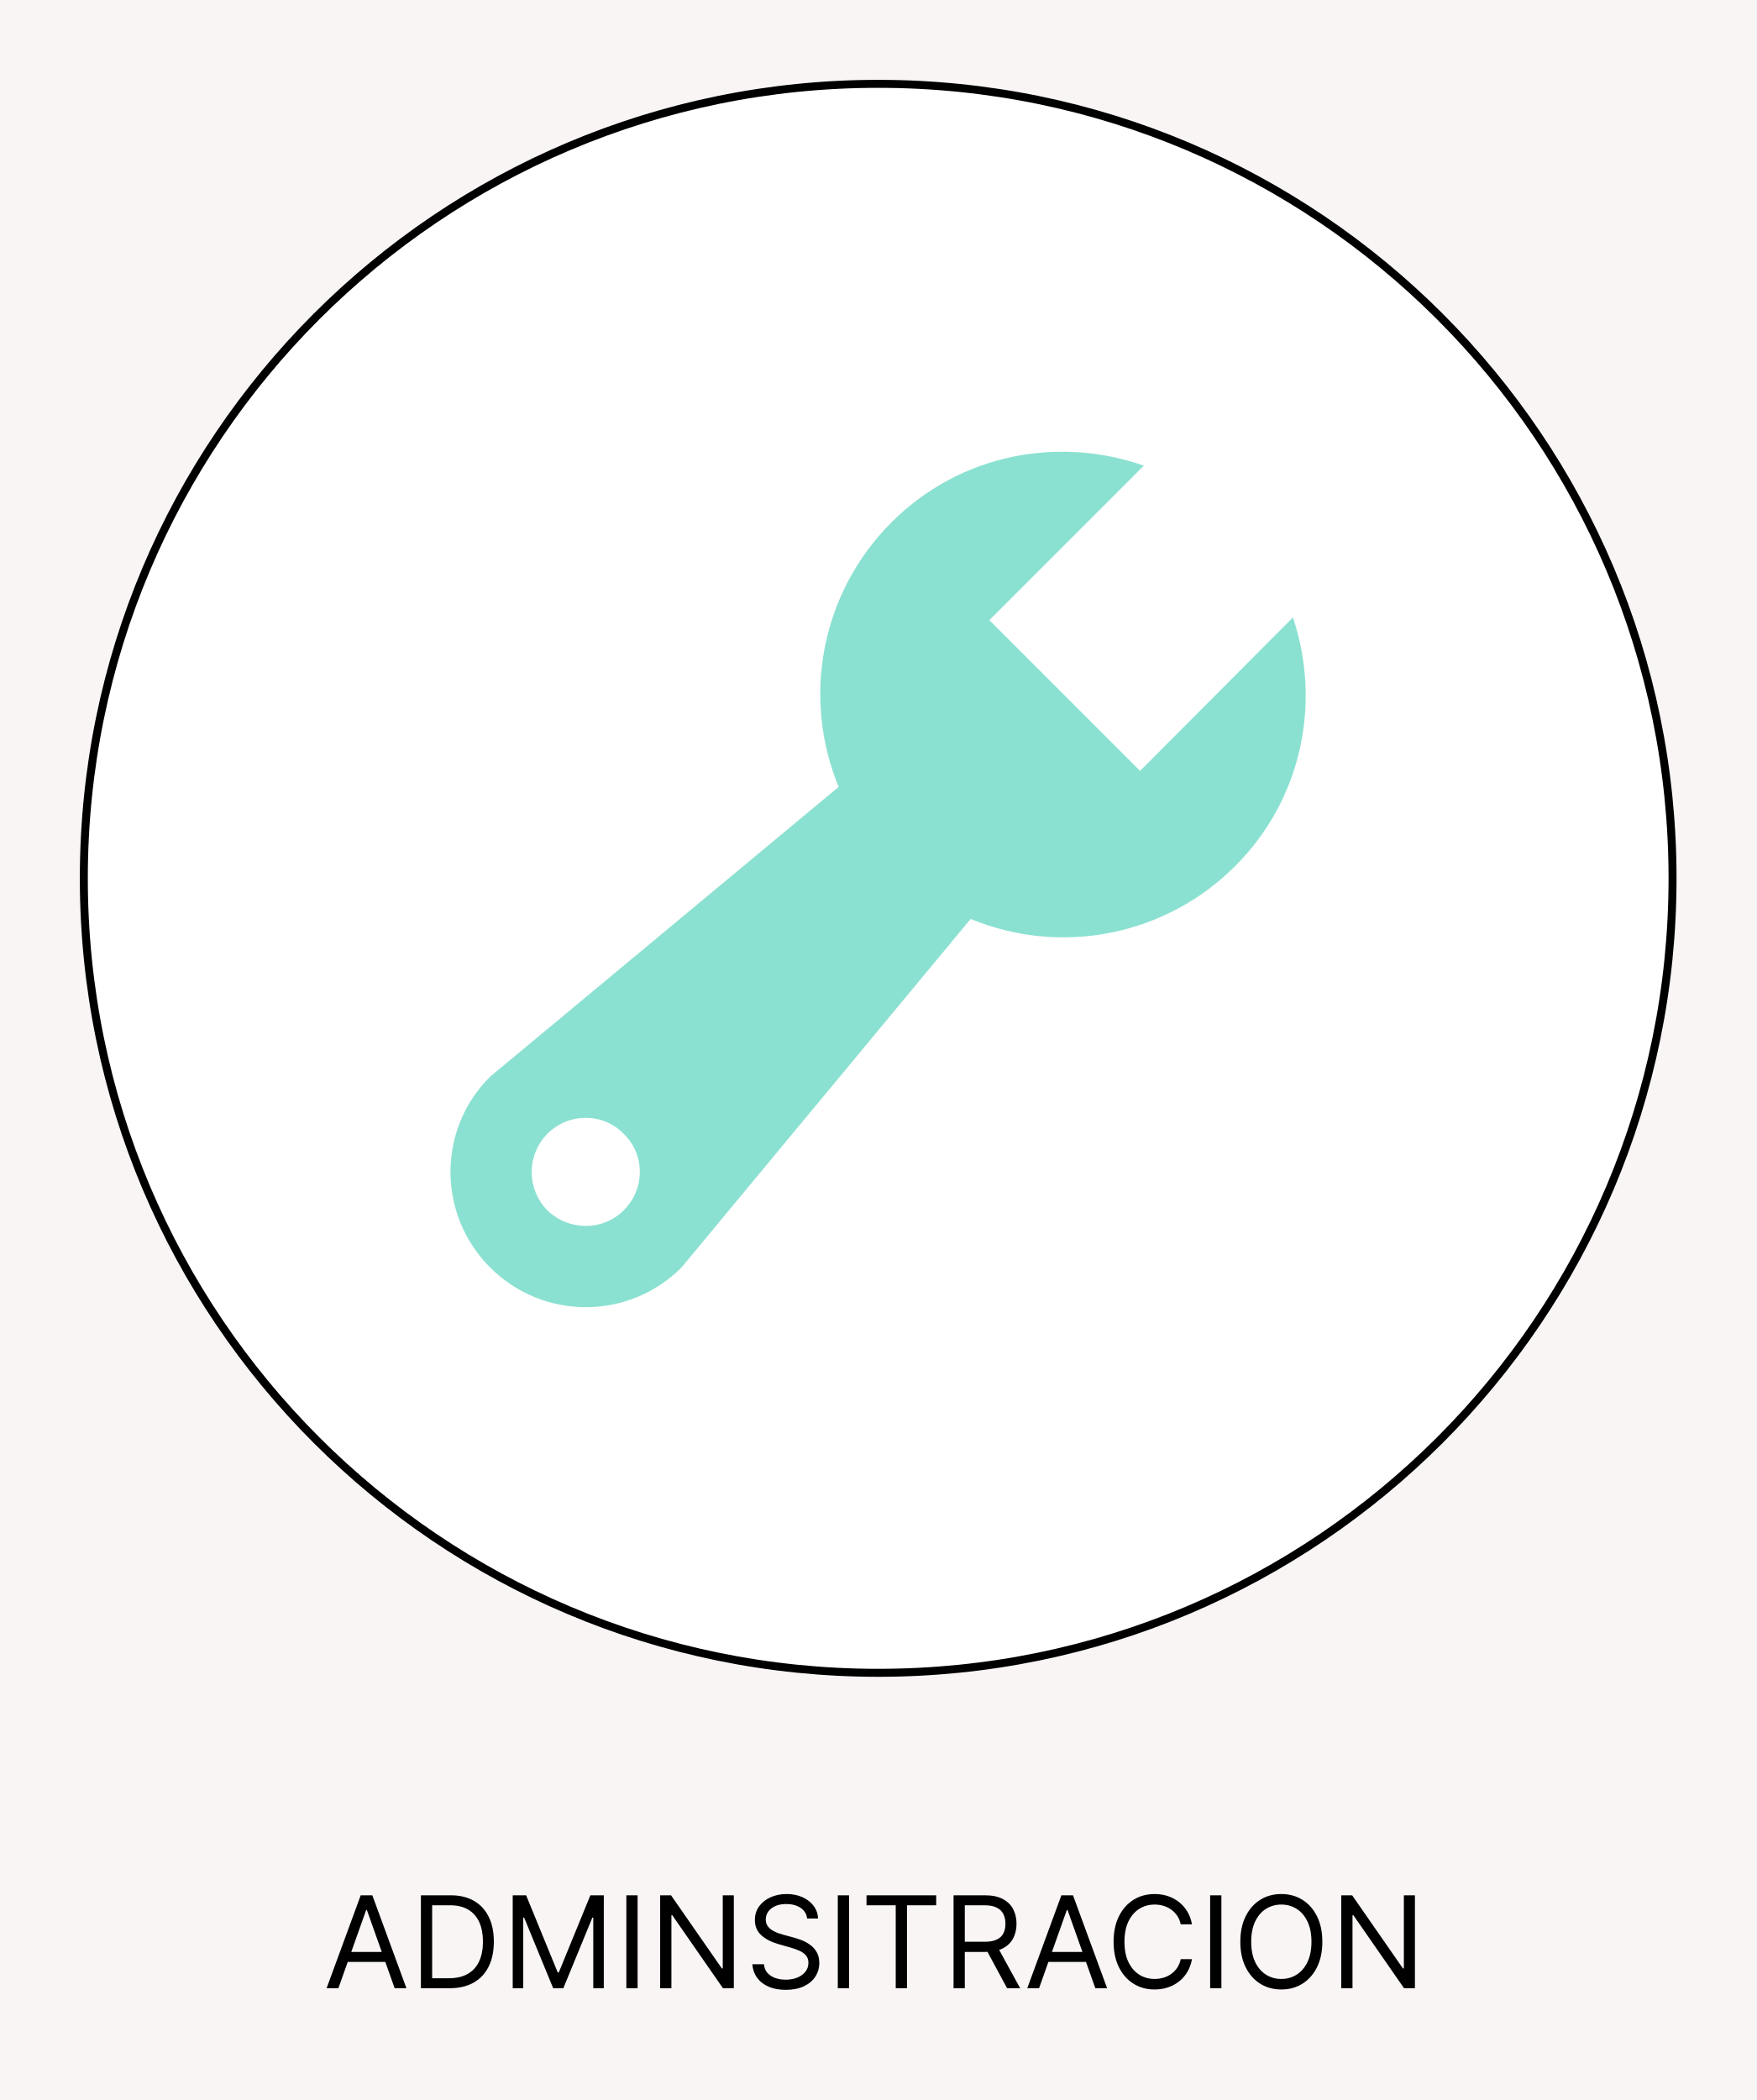
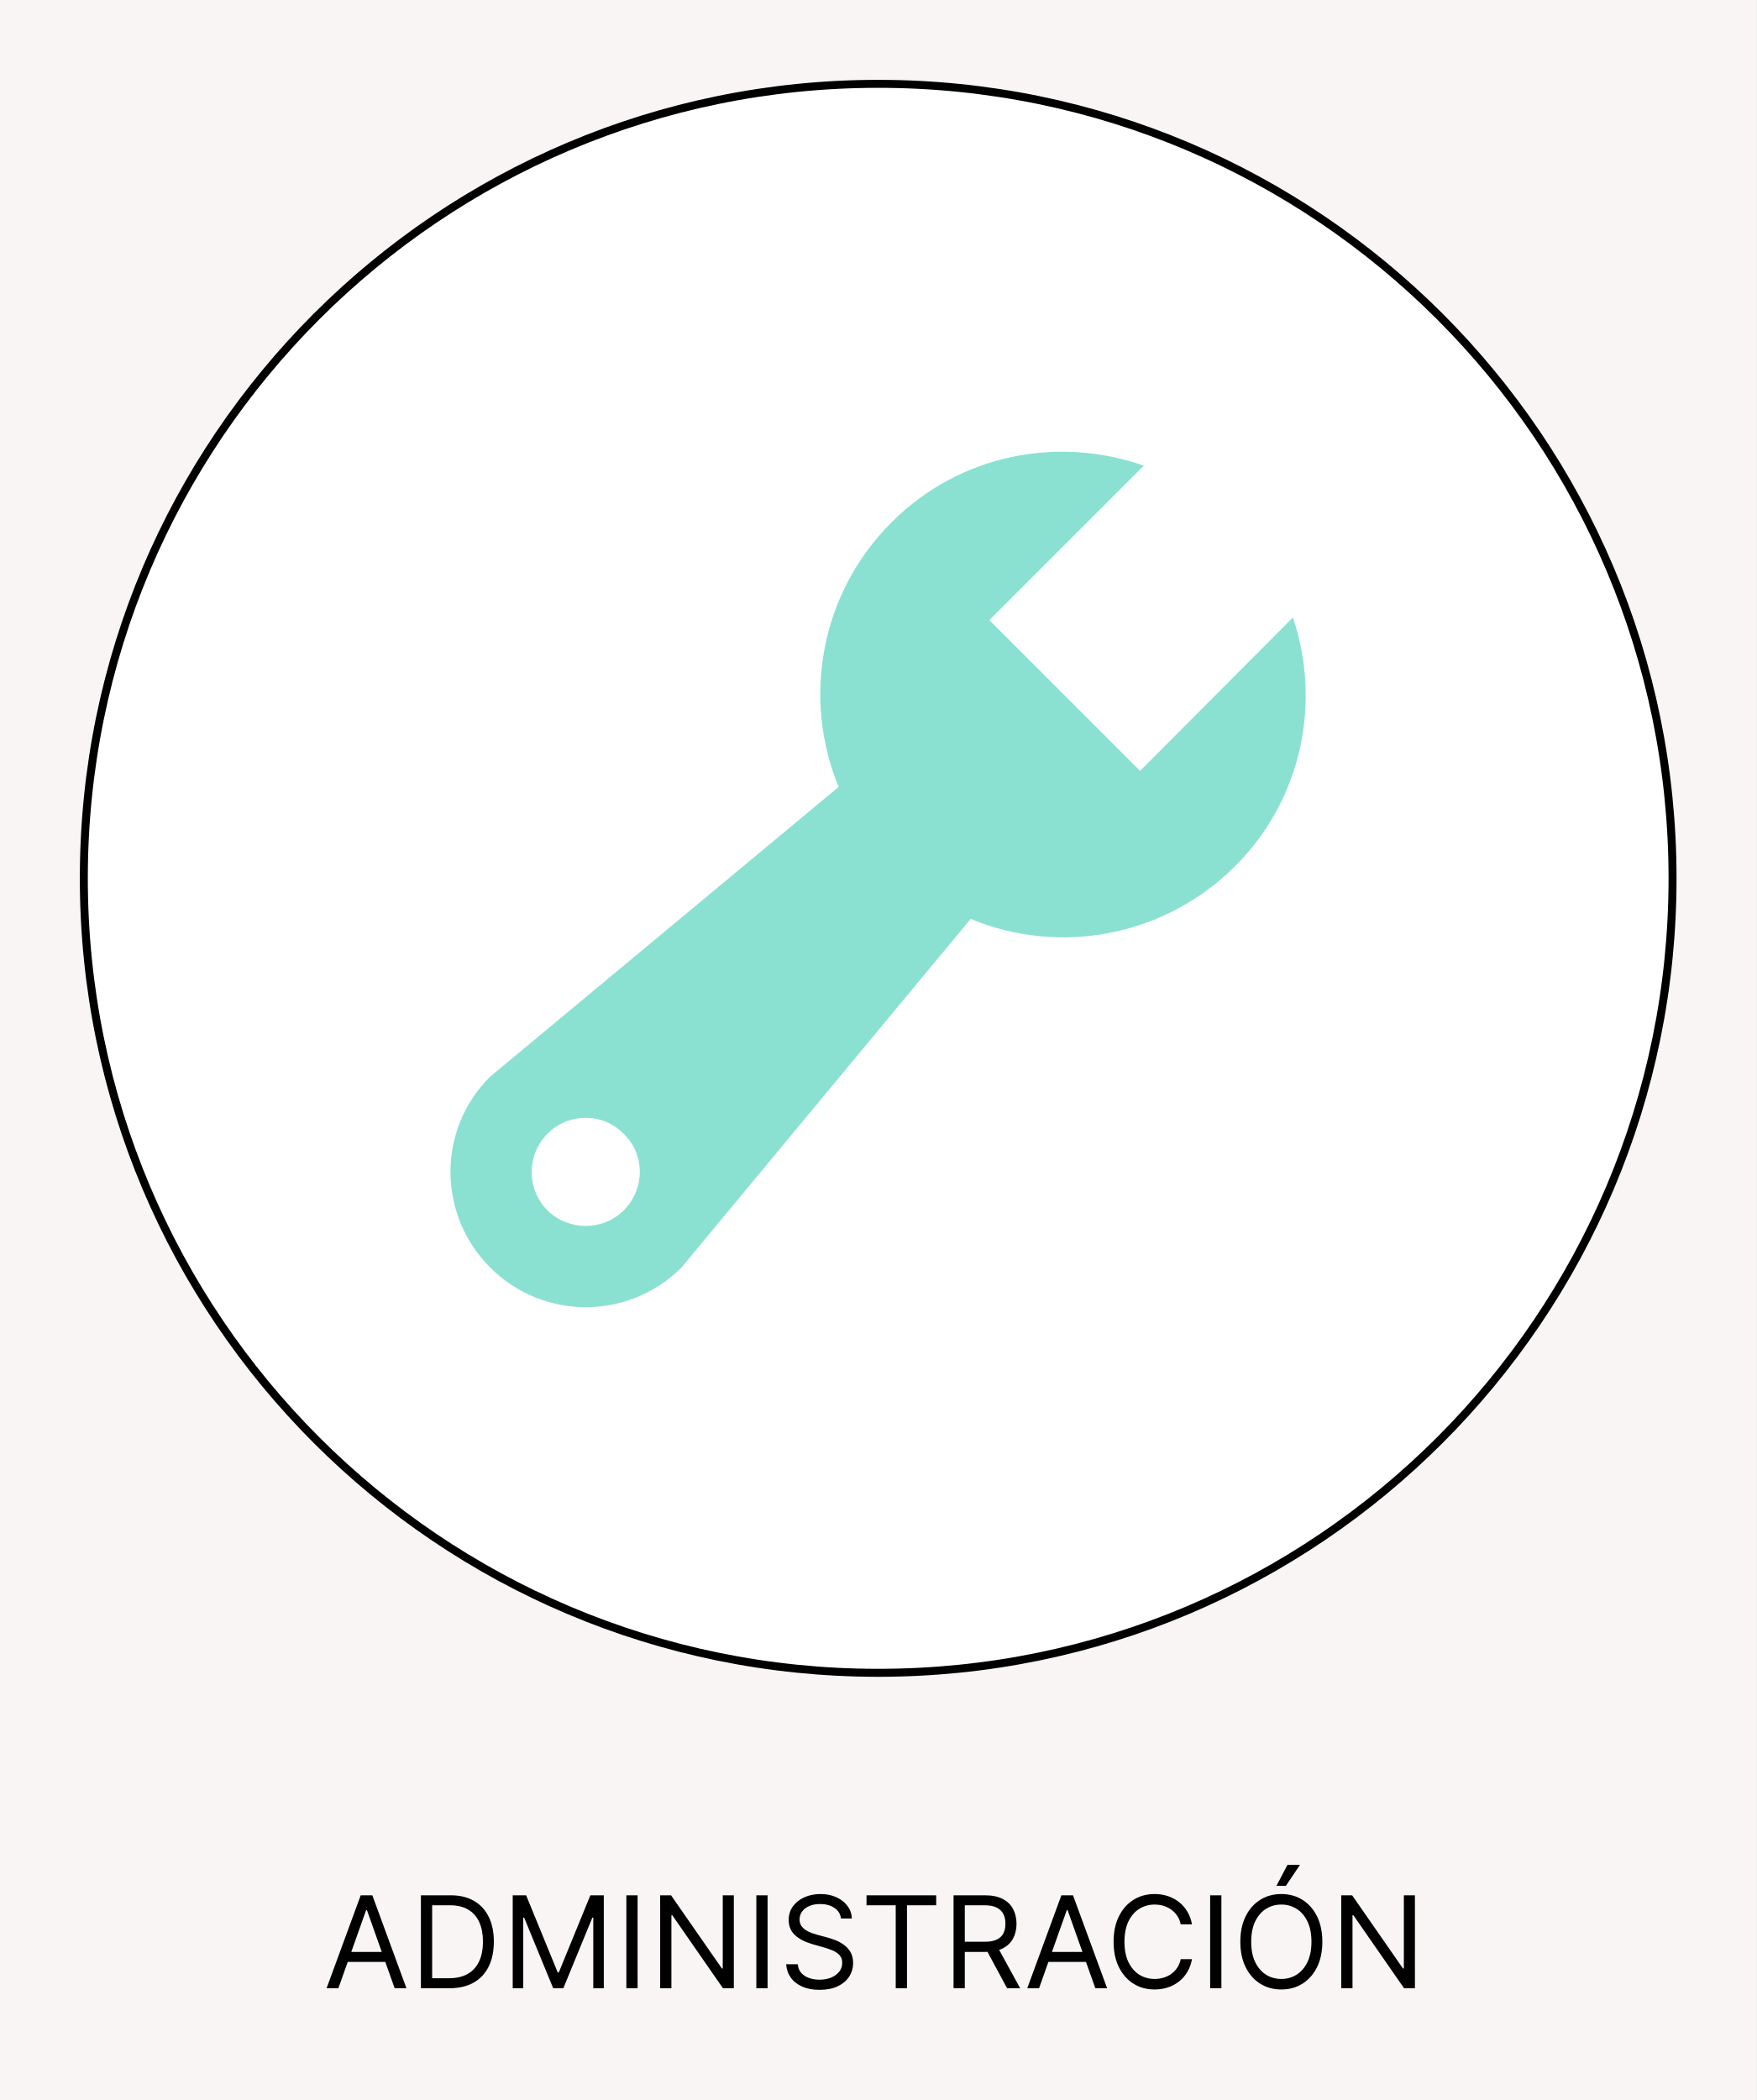
<svg xmlns="http://www.w3.org/2000/svg" width="220" height="263" viewBox="0 0 220 263" fill="none">
  <rect width="220" height="263" fill="#F9F5F5" />
  <circle cx="110" cy="110" r="99.5" fill="white" stroke="black" />
  <path d="M154.722 108.46C150.473 112.718 145.056 115.621 139.157 116.801C133.258 117.981 127.142 117.385 121.582 115.088L85.363 158.739C78.735 165.367 68.023 165.367 61.395 158.739C54.767 152.111 54.767 141.399 61.395 134.838L105.046 98.552C100.493 87.505 102.702 74.383 111.674 65.412C120.243 56.842 132.562 54.566 143.274 58.315L123.925 77.664L142.805 96.543L161.952 77.329C165.501 87.907 163.158 100.025 154.722 108.46ZM68.558 151.575C71.236 154.186 75.521 154.186 78.132 151.575C80.81 148.897 80.81 144.613 78.132 142.002C75.521 139.324 71.236 139.324 68.558 142.002C67.303 143.279 66.6 144.998 66.6 146.789C66.6 148.579 67.303 150.298 68.558 151.575Z" fill="#8BE1D1" />
-   <path d="M42.386 249H40.909L45.182 237.364H46.636L50.909 249H49.432L45.955 239.205H45.864L42.386 249ZM42.932 244.455H48.886V245.705H42.932V244.455ZM56.312 249H52.722V237.364H56.472C57.6 237.364 58.566 237.597 59.369 238.062C60.172 238.525 60.788 239.189 61.216 240.057C61.644 240.92 61.858 241.955 61.858 243.159C61.858 244.371 61.642 245.415 61.21 246.29C60.778 247.161 60.15 247.831 59.324 248.301C58.498 248.767 57.494 249 56.312 249ZM54.131 247.75H56.222C57.184 247.75 57.981 247.564 58.614 247.193C59.246 246.822 59.718 246.294 60.028 245.608C60.339 244.922 60.494 244.106 60.494 243.159C60.494 242.22 60.341 241.411 60.034 240.733C59.727 240.051 59.269 239.528 58.659 239.165C58.049 238.797 57.29 238.614 56.381 238.614H54.131V247.75ZM64.222 237.364H65.903L69.858 247.023H69.994L73.949 237.364H75.631V249H74.312V240.159H74.199L70.562 249H69.29L65.653 240.159H65.54V249H64.222V237.364ZM79.865 237.364V249H78.456V237.364H79.865ZM91.918 237.364V249H90.554L84.213 239.864H84.099V249H82.69V237.364H84.054L90.418 246.523H90.531V237.364H91.918ZM101.101 240.273C101.033 239.697 100.756 239.25 100.271 238.932C99.787 238.614 99.192 238.455 98.487 238.455C97.972 238.455 97.521 238.538 97.135 238.705C96.752 238.871 96.453 239.1 96.237 239.392C96.025 239.684 95.919 240.015 95.919 240.386C95.919 240.697 95.993 240.964 96.141 241.188C96.292 241.407 96.485 241.591 96.72 241.739C96.955 241.883 97.201 242.002 97.459 242.097C97.716 242.187 97.953 242.261 98.169 242.318L99.351 242.636C99.654 242.716 99.991 242.826 100.362 242.966C100.737 243.106 101.095 243.297 101.436 243.54C101.781 243.778 102.065 244.085 102.288 244.46C102.512 244.835 102.624 245.295 102.624 245.841C102.624 246.47 102.459 247.038 102.129 247.545C101.804 248.053 101.326 248.456 100.697 248.756C100.072 249.055 99.313 249.205 98.419 249.205C97.586 249.205 96.864 249.07 96.254 248.801C95.648 248.532 95.171 248.157 94.822 247.676C94.478 247.195 94.283 246.636 94.237 246H95.692C95.73 246.439 95.877 246.803 96.135 247.091C96.396 247.375 96.726 247.587 97.124 247.727C97.525 247.864 97.957 247.932 98.419 247.932C98.957 247.932 99.44 247.845 99.868 247.67C100.296 247.492 100.635 247.246 100.885 246.932C101.135 246.614 101.26 246.242 101.26 245.818C101.26 245.432 101.152 245.117 100.936 244.875C100.72 244.633 100.436 244.436 100.084 244.284C99.731 244.133 99.351 244 98.942 243.886L97.51 243.477C96.601 243.216 95.881 242.843 95.351 242.358C94.82 241.873 94.555 241.239 94.555 240.455C94.555 239.803 94.731 239.235 95.084 238.75C95.44 238.261 95.917 237.883 96.516 237.614C97.118 237.341 97.79 237.205 98.533 237.205C99.283 237.205 99.949 237.339 100.533 237.608C101.116 237.873 101.578 238.237 101.919 238.699C102.264 239.161 102.446 239.686 102.464 240.273H101.101ZM106.349 237.364V249H104.94V237.364H106.349ZM108.538 238.614V237.364H117.266V238.614H113.607V249H112.197V238.614H108.538ZM119.44 249V237.364H123.372C124.281 237.364 125.027 237.519 125.611 237.83C126.194 238.136 126.626 238.559 126.906 239.097C127.187 239.634 127.327 240.246 127.327 240.932C127.327 241.617 127.187 242.225 126.906 242.756C126.626 243.286 126.196 243.703 125.616 244.006C125.037 244.305 124.296 244.455 123.395 244.455H120.213V243.182H123.349C123.971 243.182 124.471 243.091 124.849 242.909C125.232 242.727 125.509 242.47 125.679 242.136C125.853 241.799 125.94 241.398 125.94 240.932C125.94 240.466 125.853 240.059 125.679 239.71C125.505 239.362 125.226 239.093 124.844 238.903C124.461 238.71 123.955 238.614 123.327 238.614H120.849V249H119.44ZM124.918 243.773L127.781 249H126.145L123.327 243.773H124.918ZM130.152 249H128.675L132.947 237.364H134.402L138.675 249H137.197L133.72 239.205H133.629L130.152 249ZM130.697 244.455H136.652V245.705H130.697V244.455ZM149.304 241H147.895C147.812 240.595 147.666 240.239 147.457 239.932C147.253 239.625 147.003 239.367 146.707 239.159C146.416 238.947 146.092 238.788 145.736 238.682C145.38 238.576 145.009 238.523 144.622 238.523C143.918 238.523 143.279 238.701 142.707 239.057C142.139 239.413 141.687 239.938 141.349 240.631C141.016 241.324 140.849 242.174 140.849 243.182C140.849 244.189 141.016 245.04 141.349 245.733C141.687 246.426 142.139 246.951 142.707 247.307C143.279 247.663 143.918 247.841 144.622 247.841C145.009 247.841 145.38 247.788 145.736 247.682C146.092 247.576 146.416 247.419 146.707 247.21C147.003 246.998 147.253 246.739 147.457 246.432C147.666 246.121 147.812 245.765 147.895 245.364H149.304C149.198 245.958 149.005 246.491 148.724 246.96C148.444 247.43 148.096 247.83 147.679 248.159C147.262 248.485 146.795 248.733 146.276 248.903C145.76 249.074 145.209 249.159 144.622 249.159C143.63 249.159 142.747 248.917 141.974 248.432C141.202 247.947 140.594 247.258 140.151 246.364C139.707 245.47 139.486 244.409 139.486 243.182C139.486 241.955 139.707 240.894 140.151 240C140.594 239.106 141.202 238.417 141.974 237.932C142.747 237.447 143.63 237.205 144.622 237.205C145.209 237.205 145.76 237.29 146.276 237.46C146.795 237.631 147.262 237.881 147.679 238.21C148.096 238.536 148.444 238.934 148.724 239.403C149.005 239.869 149.198 240.402 149.304 241ZM152.99 237.364V249H151.581V237.364H152.99ZM165.634 243.182C165.634 244.409 165.412 245.47 164.969 246.364C164.526 247.258 163.918 247.947 163.145 248.432C162.372 248.917 161.49 249.159 160.497 249.159C159.505 249.159 158.622 248.917 157.849 248.432C157.077 247.947 156.469 247.258 156.026 246.364C155.582 245.47 155.361 244.409 155.361 243.182C155.361 241.955 155.582 240.894 156.026 240C156.469 239.106 157.077 238.417 157.849 237.932C158.622 237.447 159.505 237.205 160.497 237.205C161.49 237.205 162.372 237.447 163.145 237.932C163.918 238.417 164.526 239.106 164.969 240C165.412 240.894 165.634 241.955 165.634 243.182ZM164.27 243.182C164.27 242.174 164.101 241.324 163.764 240.631C163.431 239.938 162.978 239.413 162.406 239.057C161.838 238.701 161.202 238.523 160.497 238.523C159.793 238.523 159.154 238.701 158.582 239.057C158.014 239.413 157.562 239.938 157.224 240.631C156.891 241.324 156.724 242.174 156.724 243.182C156.724 244.189 156.891 245.04 157.224 245.733C157.562 246.426 158.014 246.951 158.582 247.307C159.154 247.663 159.793 247.841 160.497 247.841C161.202 247.841 161.838 247.663 162.406 247.307C162.978 246.951 163.431 246.426 163.764 245.733C164.101 245.04 164.27 244.189 164.27 243.182ZM177.23 237.364V249H175.866L169.526 239.864H169.412V249H168.003V237.364H169.366L175.73 246.523H175.844V237.364H177.23Z" fill="black" />
+   <path d="M42.386 249H40.909L45.182 237.364H46.636L50.909 249H49.432L45.955 239.205H45.864L42.386 249ZM42.932 244.455H48.886V245.705H42.932V244.455ZM56.312 249H52.722V237.364H56.472C57.6 237.364 58.566 237.597 59.369 238.062C60.172 238.525 60.788 239.189 61.216 240.057C61.644 240.92 61.858 241.955 61.858 243.159C61.858 244.371 61.642 245.415 61.21 246.29C60.778 247.161 60.15 247.831 59.324 248.301C58.498 248.767 57.494 249 56.312 249ZM54.131 247.75H56.222C57.184 247.75 57.981 247.564 58.614 247.193C59.246 246.822 59.718 246.294 60.028 245.608C60.339 244.922 60.494 244.106 60.494 243.159C60.494 242.22 60.341 241.411 60.034 240.733C59.727 240.051 59.269 239.528 58.659 239.165C58.049 238.797 57.29 238.614 56.381 238.614H54.131V247.75ZM64.222 237.364H65.903L69.858 247.023H69.994L73.949 237.364H75.631V249H74.312V240.159H74.199L70.562 249H69.29L65.653 240.159H65.54V249H64.222V237.364ZM79.865 237.364V249H78.456V237.364H79.865ZM91.918 237.364V249H90.554L84.213 239.864H84.099V249H82.69V237.364H84.054L90.418 246.523H90.531V237.364H91.918ZM96.146 237.364V249H94.737V237.364H96.146ZM105.335 240.273C105.267 239.697 104.991 239.25 104.506 238.932C104.021 238.614 103.426 238.455 102.722 238.455C102.206 238.455 101.756 238.538 101.369 238.705C100.987 238.871 100.688 239.1 100.472 239.392C100.259 239.684 100.153 240.015 100.153 240.386C100.153 240.697 100.227 240.964 100.375 241.188C100.527 241.407 100.72 241.591 100.955 241.739C101.189 241.883 101.436 242.002 101.693 242.097C101.951 242.187 102.188 242.261 102.403 242.318L103.585 242.636C103.888 242.716 104.225 242.826 104.597 242.966C104.972 243.106 105.33 243.297 105.67 243.54C106.015 243.778 106.299 244.085 106.523 244.46C106.746 244.835 106.858 245.295 106.858 245.841C106.858 246.47 106.693 247.038 106.364 247.545C106.038 248.053 105.561 248.456 104.932 248.756C104.307 249.055 103.547 249.205 102.653 249.205C101.82 249.205 101.098 249.07 100.489 248.801C99.883 248.532 99.405 248.157 99.057 247.676C98.712 247.195 98.517 246.636 98.472 246H99.926C99.964 246.439 100.112 246.803 100.369 247.091C100.631 247.375 100.96 247.587 101.358 247.727C101.759 247.864 102.191 247.932 102.653 247.932C103.191 247.932 103.674 247.845 104.102 247.67C104.53 247.492 104.869 247.246 105.119 246.932C105.369 246.614 105.494 246.242 105.494 245.818C105.494 245.432 105.386 245.117 105.17 244.875C104.955 244.633 104.67 244.436 104.318 244.284C103.966 244.133 103.585 244 103.176 243.886L101.744 243.477C100.835 243.216 100.116 242.843 99.585 242.358C99.055 241.873 98.79 241.239 98.79 240.455C98.79 239.803 98.966 239.235 99.318 238.75C99.674 238.261 100.152 237.883 100.75 237.614C101.352 237.341 102.025 237.205 102.767 237.205C103.517 237.205 104.184 237.339 104.767 237.608C105.35 237.873 105.813 238.237 106.153 238.699C106.498 239.161 106.68 239.686 106.699 240.273H105.335ZM108.538 238.614V237.364H117.266V238.614H113.607V249H112.197V238.614H108.538ZM119.44 249V237.364H123.372C124.281 237.364 125.027 237.519 125.611 237.83C126.194 238.136 126.626 238.559 126.906 239.097C127.187 239.634 127.327 240.246 127.327 240.932C127.327 241.617 127.187 242.225 126.906 242.756C126.626 243.286 126.196 243.703 125.616 244.006C125.037 244.305 124.296 244.455 123.395 244.455H120.213V243.182H123.349C123.971 243.182 124.471 243.091 124.849 242.909C125.232 242.727 125.509 242.47 125.679 242.136C125.853 241.799 125.94 241.398 125.94 240.932C125.94 240.466 125.853 240.059 125.679 239.71C125.505 239.362 125.226 239.093 124.844 238.903C124.461 238.71 123.955 238.614 123.327 238.614H120.849V249H119.44ZM124.918 243.773L127.781 249H126.145L123.327 243.773H124.918ZM130.152 249H128.675L132.947 237.364H134.402L138.675 249H137.197L133.72 239.205H133.629L130.152 249ZM130.697 244.455H136.652V245.705H130.697V244.455ZM149.304 241H147.895C147.812 240.595 147.666 240.239 147.457 239.932C147.253 239.625 147.003 239.367 146.707 239.159C146.416 238.947 146.092 238.788 145.736 238.682C145.38 238.576 145.009 238.523 144.622 238.523C143.918 238.523 143.279 238.701 142.707 239.057C142.139 239.413 141.687 239.938 141.349 240.631C141.016 241.324 140.849 242.174 140.849 243.182C140.849 244.189 141.016 245.04 141.349 245.733C141.687 246.426 142.139 246.951 142.707 247.307C143.279 247.663 143.918 247.841 144.622 247.841C145.009 247.841 145.38 247.788 145.736 247.682C146.092 247.576 146.416 247.419 146.707 247.21C147.003 246.998 147.253 246.739 147.457 246.432C147.666 246.121 147.812 245.765 147.895 245.364H149.304C149.198 245.958 149.005 246.491 148.724 246.96C148.444 247.43 148.096 247.83 147.679 248.159C147.262 248.485 146.795 248.733 146.276 248.903C145.76 249.074 145.209 249.159 144.622 249.159C143.63 249.159 142.747 248.917 141.974 248.432C141.202 247.947 140.594 247.258 140.151 246.364C139.707 245.47 139.486 244.409 139.486 243.182C139.486 241.955 139.707 240.894 140.151 240C140.594 239.106 141.202 238.417 141.974 237.932C142.747 237.447 143.63 237.205 144.622 237.205C145.209 237.205 145.76 237.29 146.276 237.46C146.795 237.631 147.262 237.881 147.679 238.21C148.096 238.536 148.444 238.934 148.724 239.403C149.005 239.869 149.198 240.402 149.304 241ZM152.99 237.364V249H151.581V237.364H152.99ZM165.634 243.182C165.634 244.409 165.412 245.47 164.969 246.364C164.526 247.258 163.918 247.947 163.145 248.432C162.372 248.917 161.49 249.159 160.497 249.159C159.505 249.159 158.622 248.917 157.849 248.432C157.077 247.947 156.469 247.258 156.026 246.364C155.582 245.47 155.361 244.409 155.361 243.182C155.361 241.955 155.582 240.894 156.026 240C156.469 239.106 157.077 238.417 157.849 237.932C158.622 237.447 159.505 237.205 160.497 237.205C161.49 237.205 162.372 237.447 163.145 237.932C163.918 238.417 164.526 239.106 164.969 240C165.412 240.894 165.634 241.955 165.634 243.182ZM164.27 243.182C164.27 242.174 164.101 241.324 163.764 240.631C163.431 239.938 162.978 239.413 162.406 239.057C161.838 238.701 161.202 238.523 160.497 238.523C159.793 238.523 159.154 238.701 158.582 239.057C158.014 239.413 157.562 239.938 157.224 240.631C156.891 241.324 156.724 242.174 156.724 243.182C156.724 244.189 156.891 245.04 157.224 245.733C157.562 246.426 158.014 246.951 158.582 247.307C159.154 247.663 159.793 247.841 160.497 247.841C161.202 247.841 161.838 247.663 162.406 247.307C162.978 246.951 163.431 246.426 163.764 245.733C164.101 245.04 164.27 244.189 164.27 243.182ZM159.884 236.182L161.27 233.545H162.838L161.065 236.182H159.884ZM177.23 237.364V249H175.866L169.526 239.864H169.412V249H168.003V237.364H169.366L175.73 246.523H175.844V237.364H177.23Z" fill="black" />
</svg>
